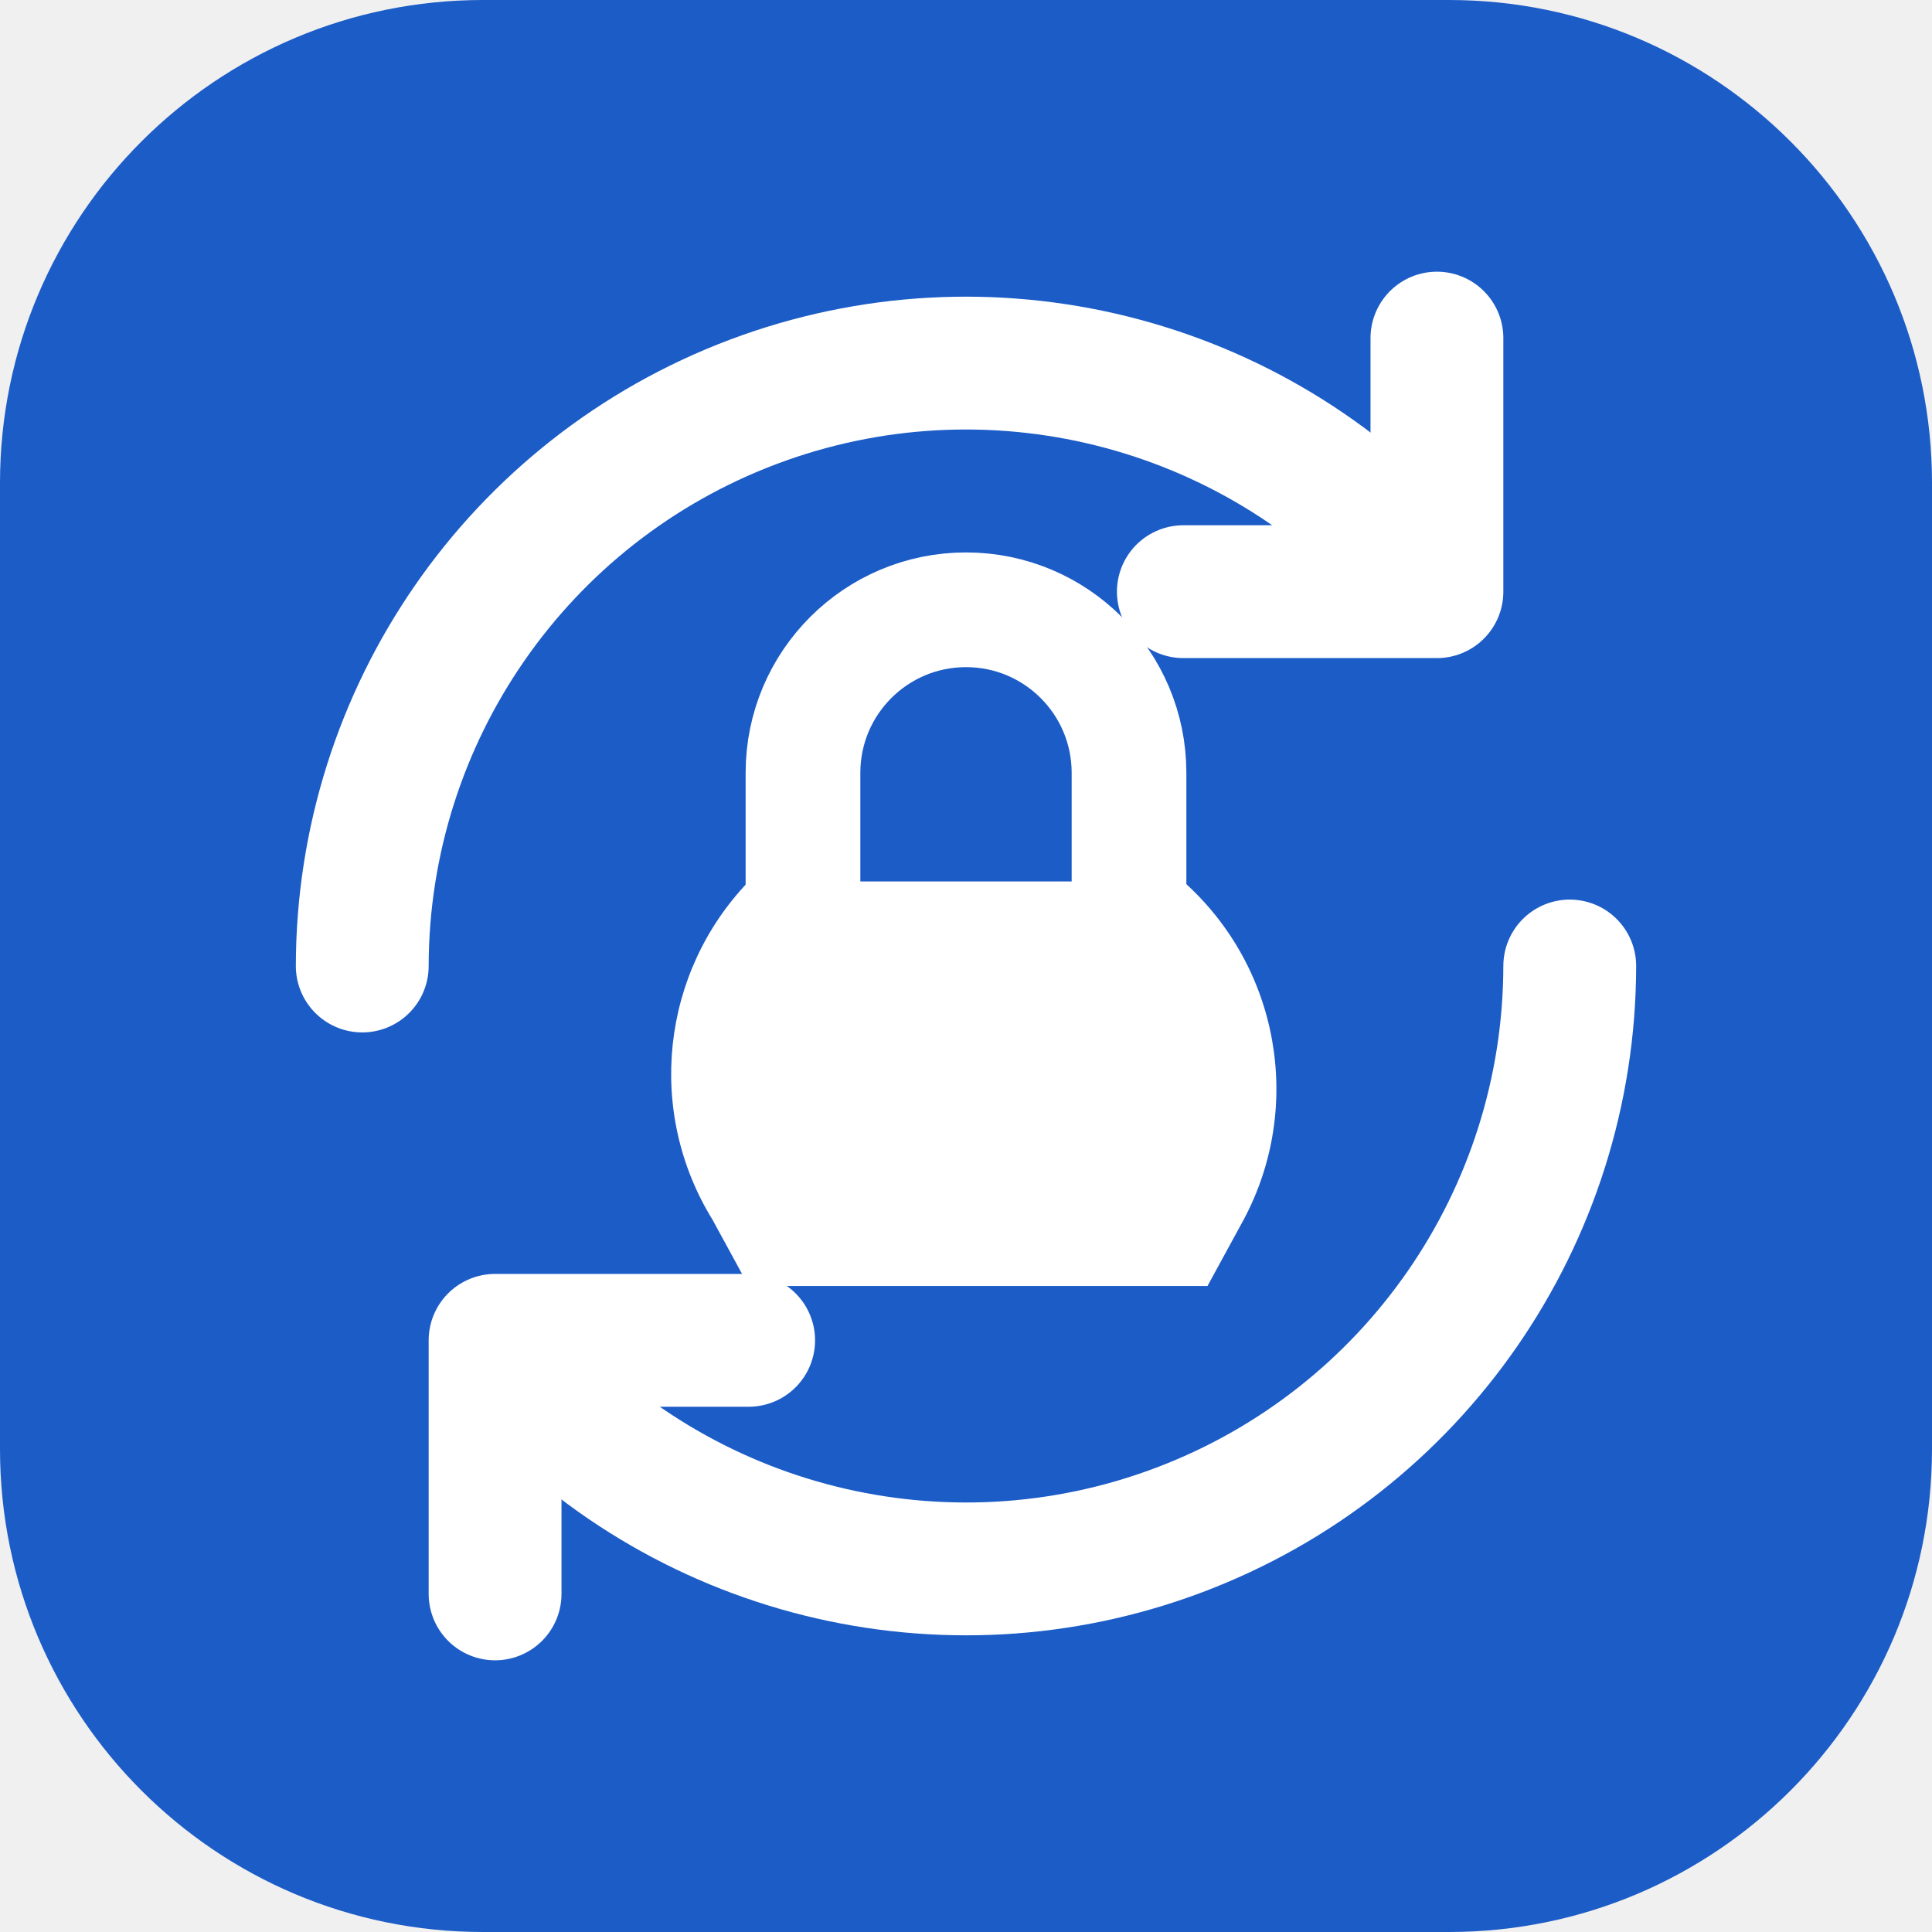
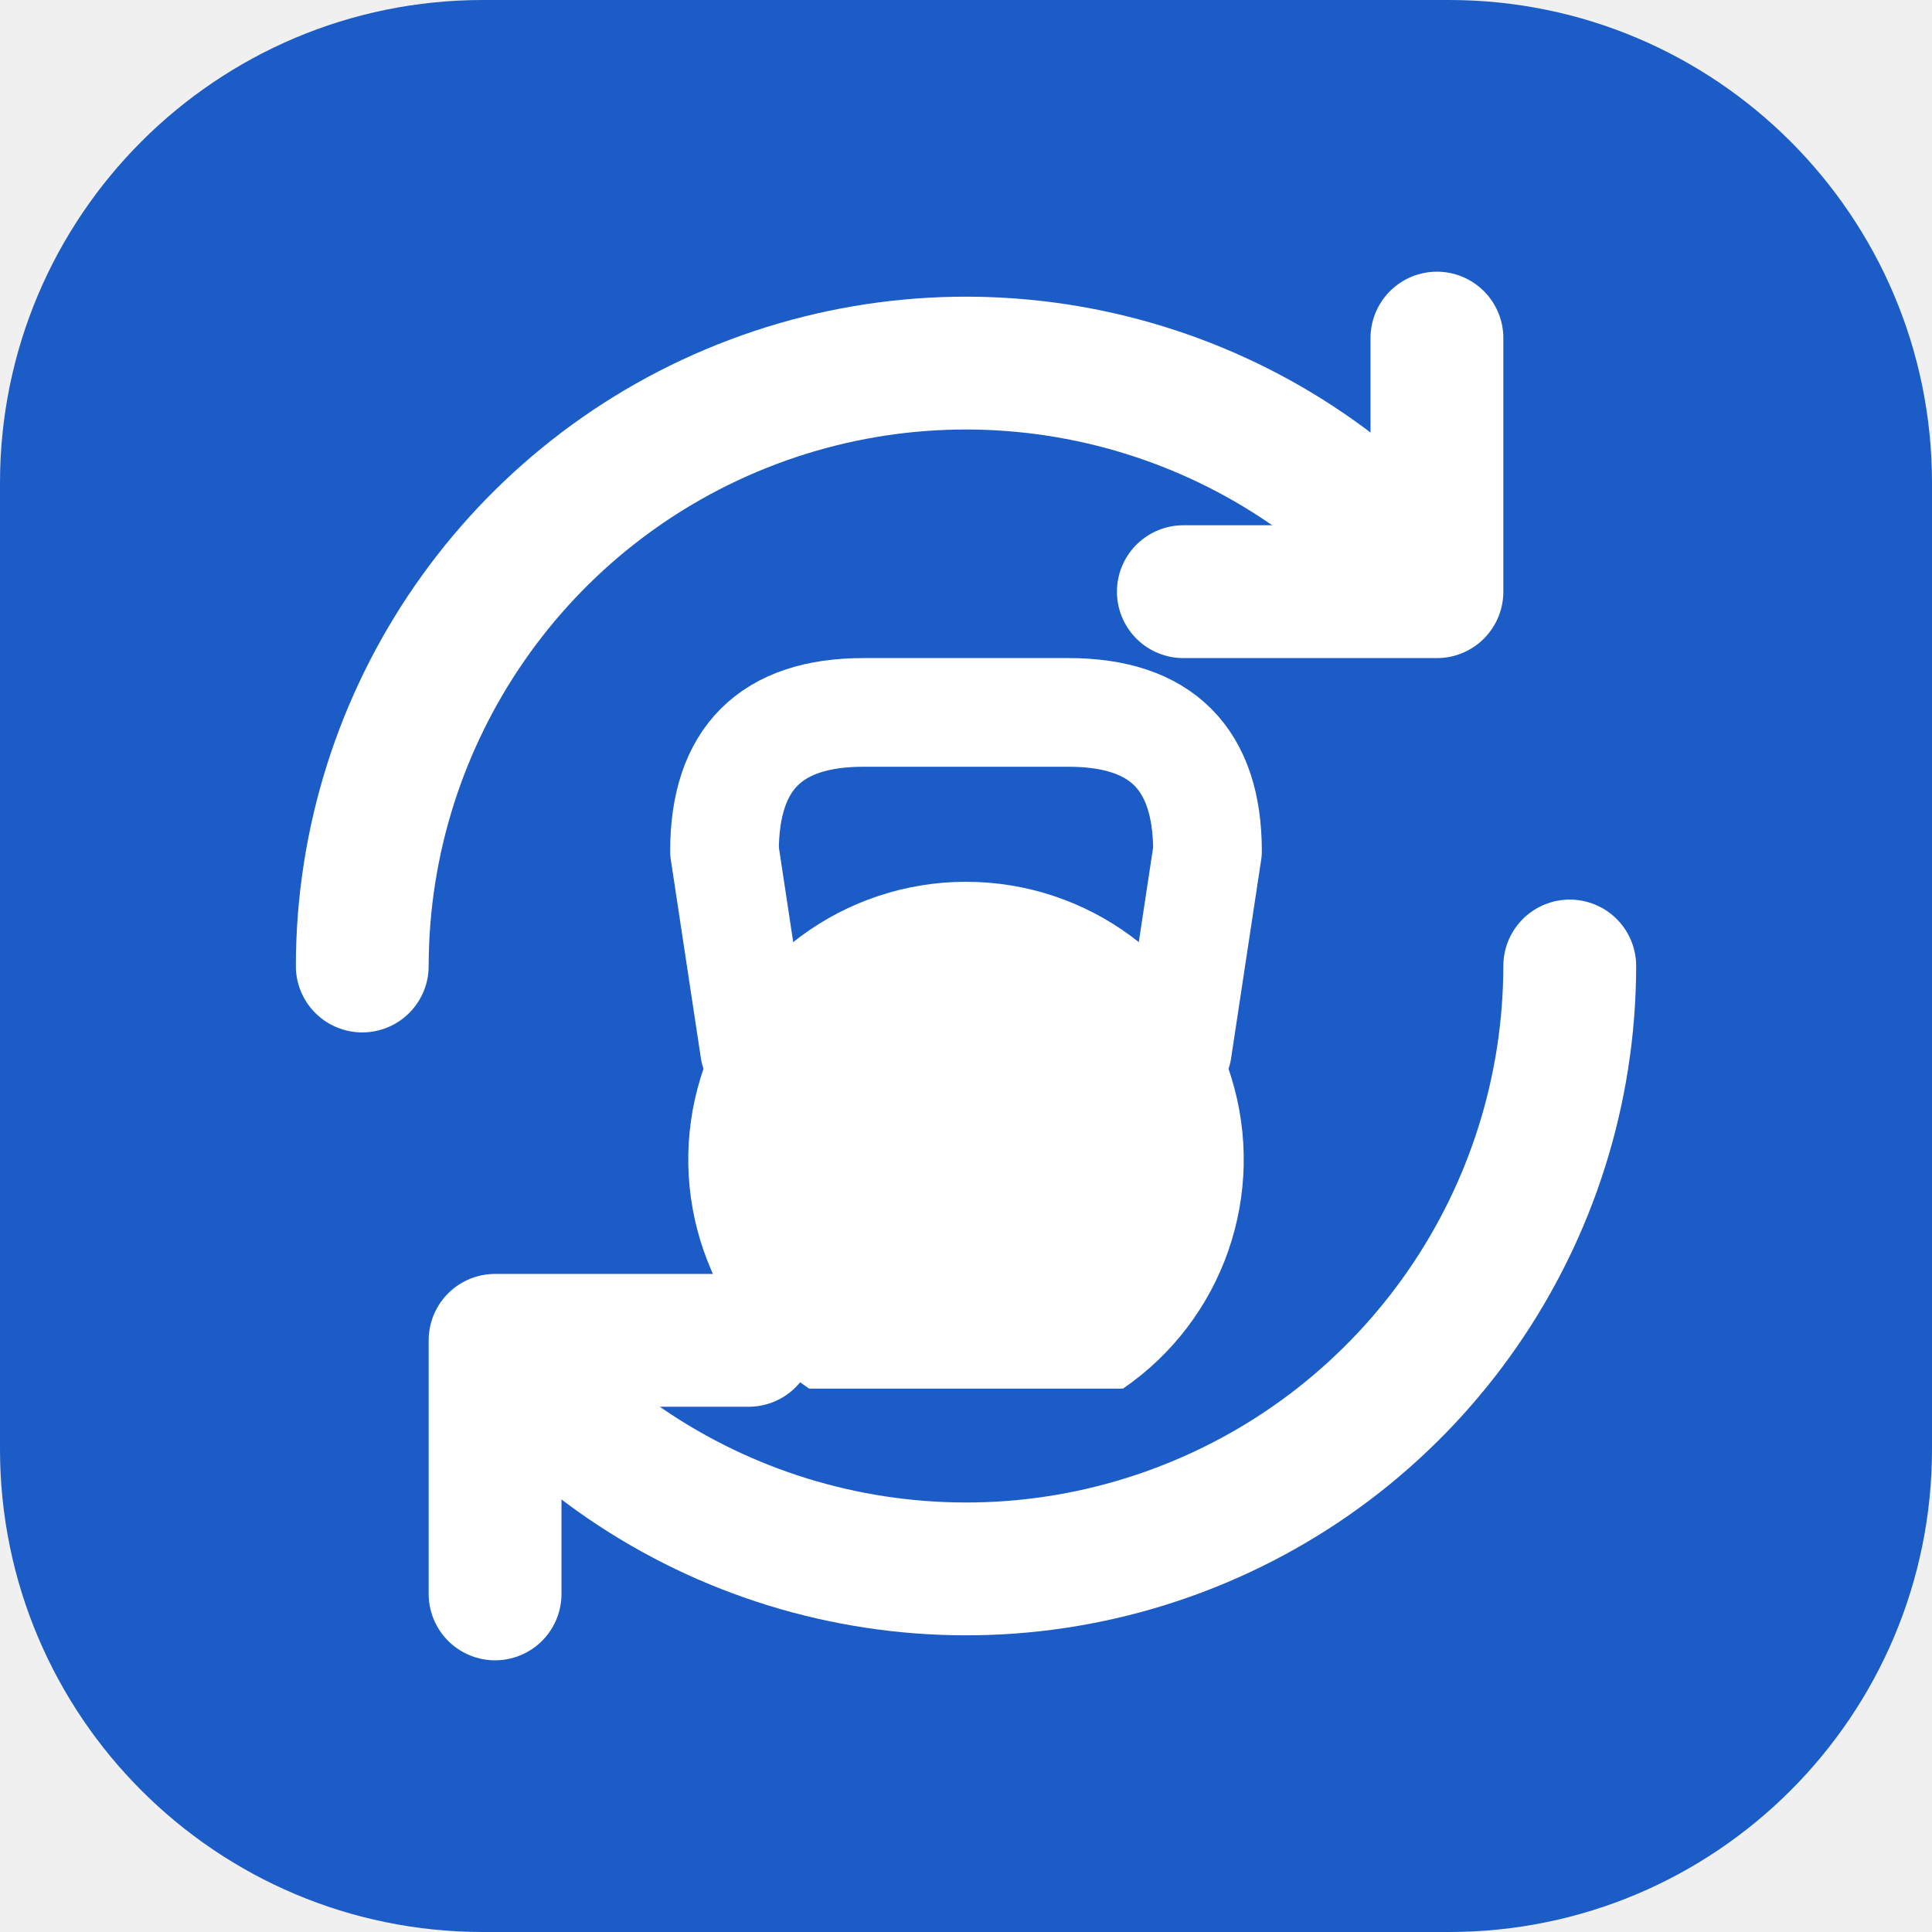
<svg xmlns="http://www.w3.org/2000/svg" viewBox="0 0 32 32">
  <rect width="32" height="32" rx="8" fill="#1c5cc7" />
  <g fill="none" stroke="#fff" stroke-width="2.2" stroke-linecap="round" stroke-linejoin="round">
    <path d="M26 16a10 10 0 0 1-17.5 6.6" />
    <path d="M6 16a10 10 0 0 1 17.5-6.6" />
    <path d="M23.8 5.6v4.2h-4.2" />
    <path d="M8.2 26.4v-4.2h4.2" />
  </g>
-   <path d="M13.3 15.2v-2.4a2.7 2.7 0 0 1 5.4 0v2.4" fill="none" stroke="#fff" stroke-width="1.9" stroke-linecap="round" />
-   <path d="M12.4 14.6h7.2a4.6 4.6 0 0 1 1 5.6l-.6 1.1h-7.6l-.6-1.1a4.6 4.6 0 0 1 .6-5.6z" fill="#fff" />
+   <path d="M12.5 17.4 12 14.1q0-2.3 2.3-2.3h3.4q2.3 0 2.3 2.3l-.5 3.3" fill="none" stroke="#fff" stroke-width="1.8" stroke-linecap="round" stroke-linejoin="round" />
+   <path d="M13.4 23a4.6 4.6 0 1 1 5.2 0z" fill="#fff" />
</svg>
